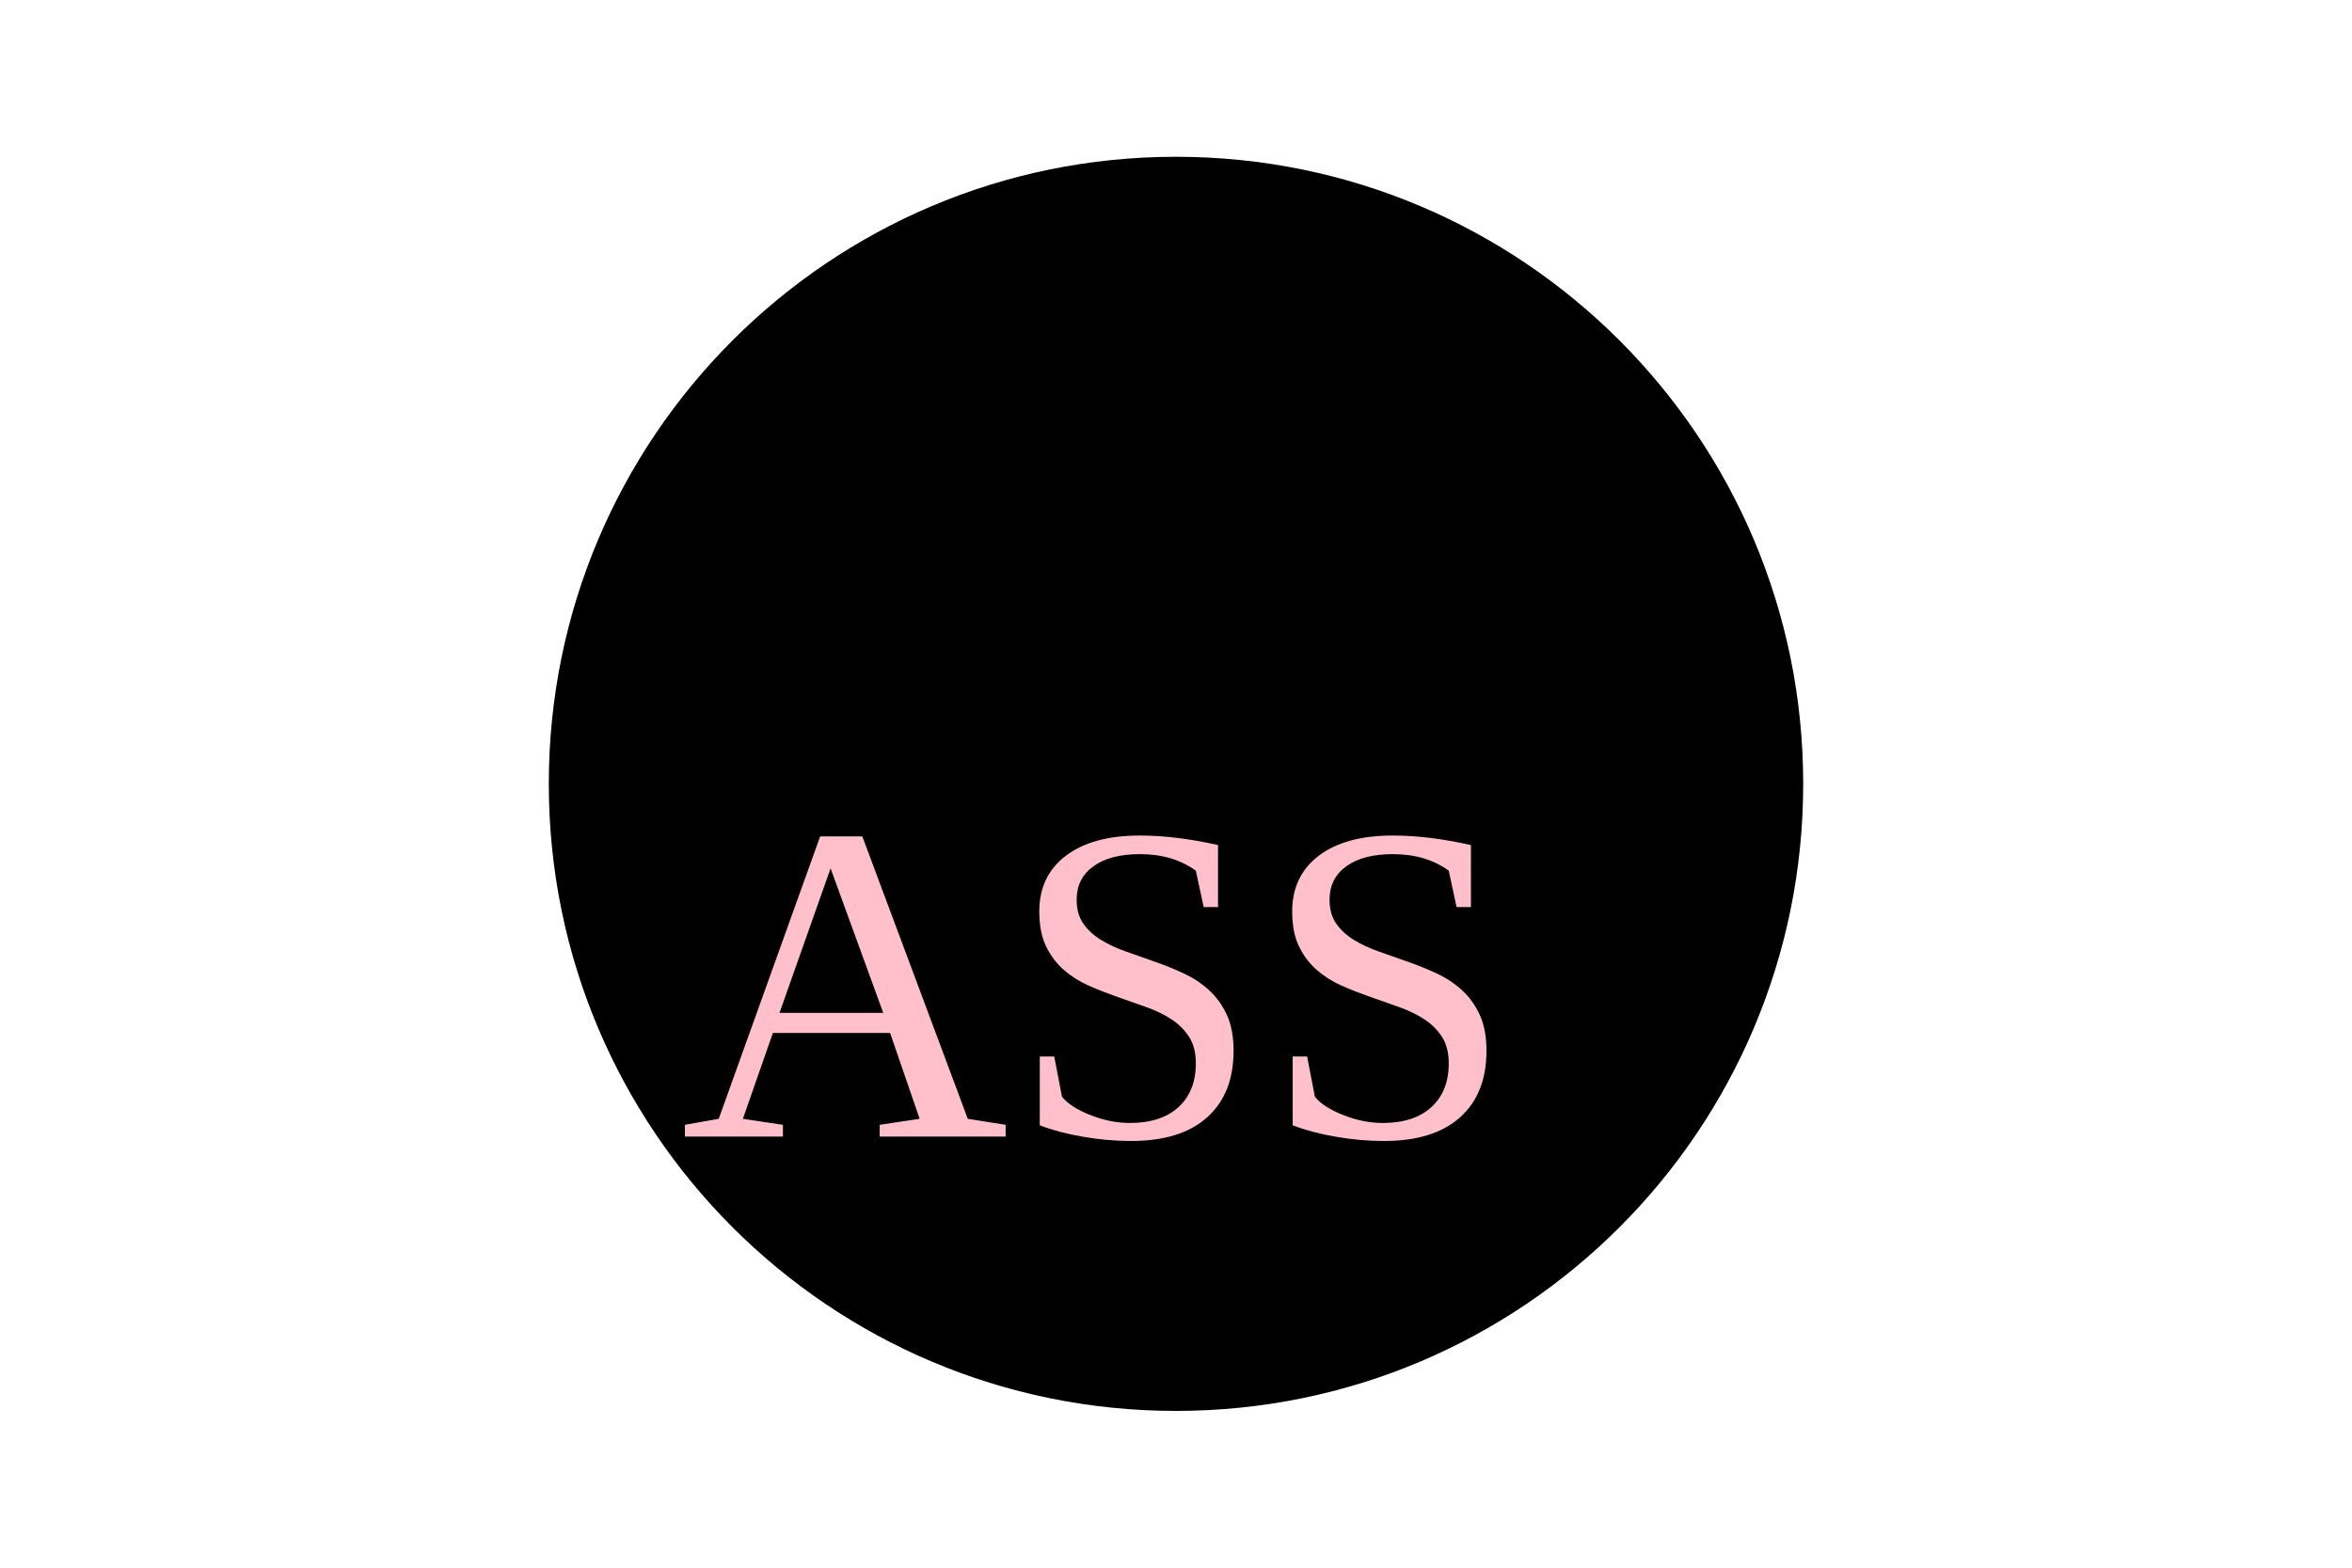
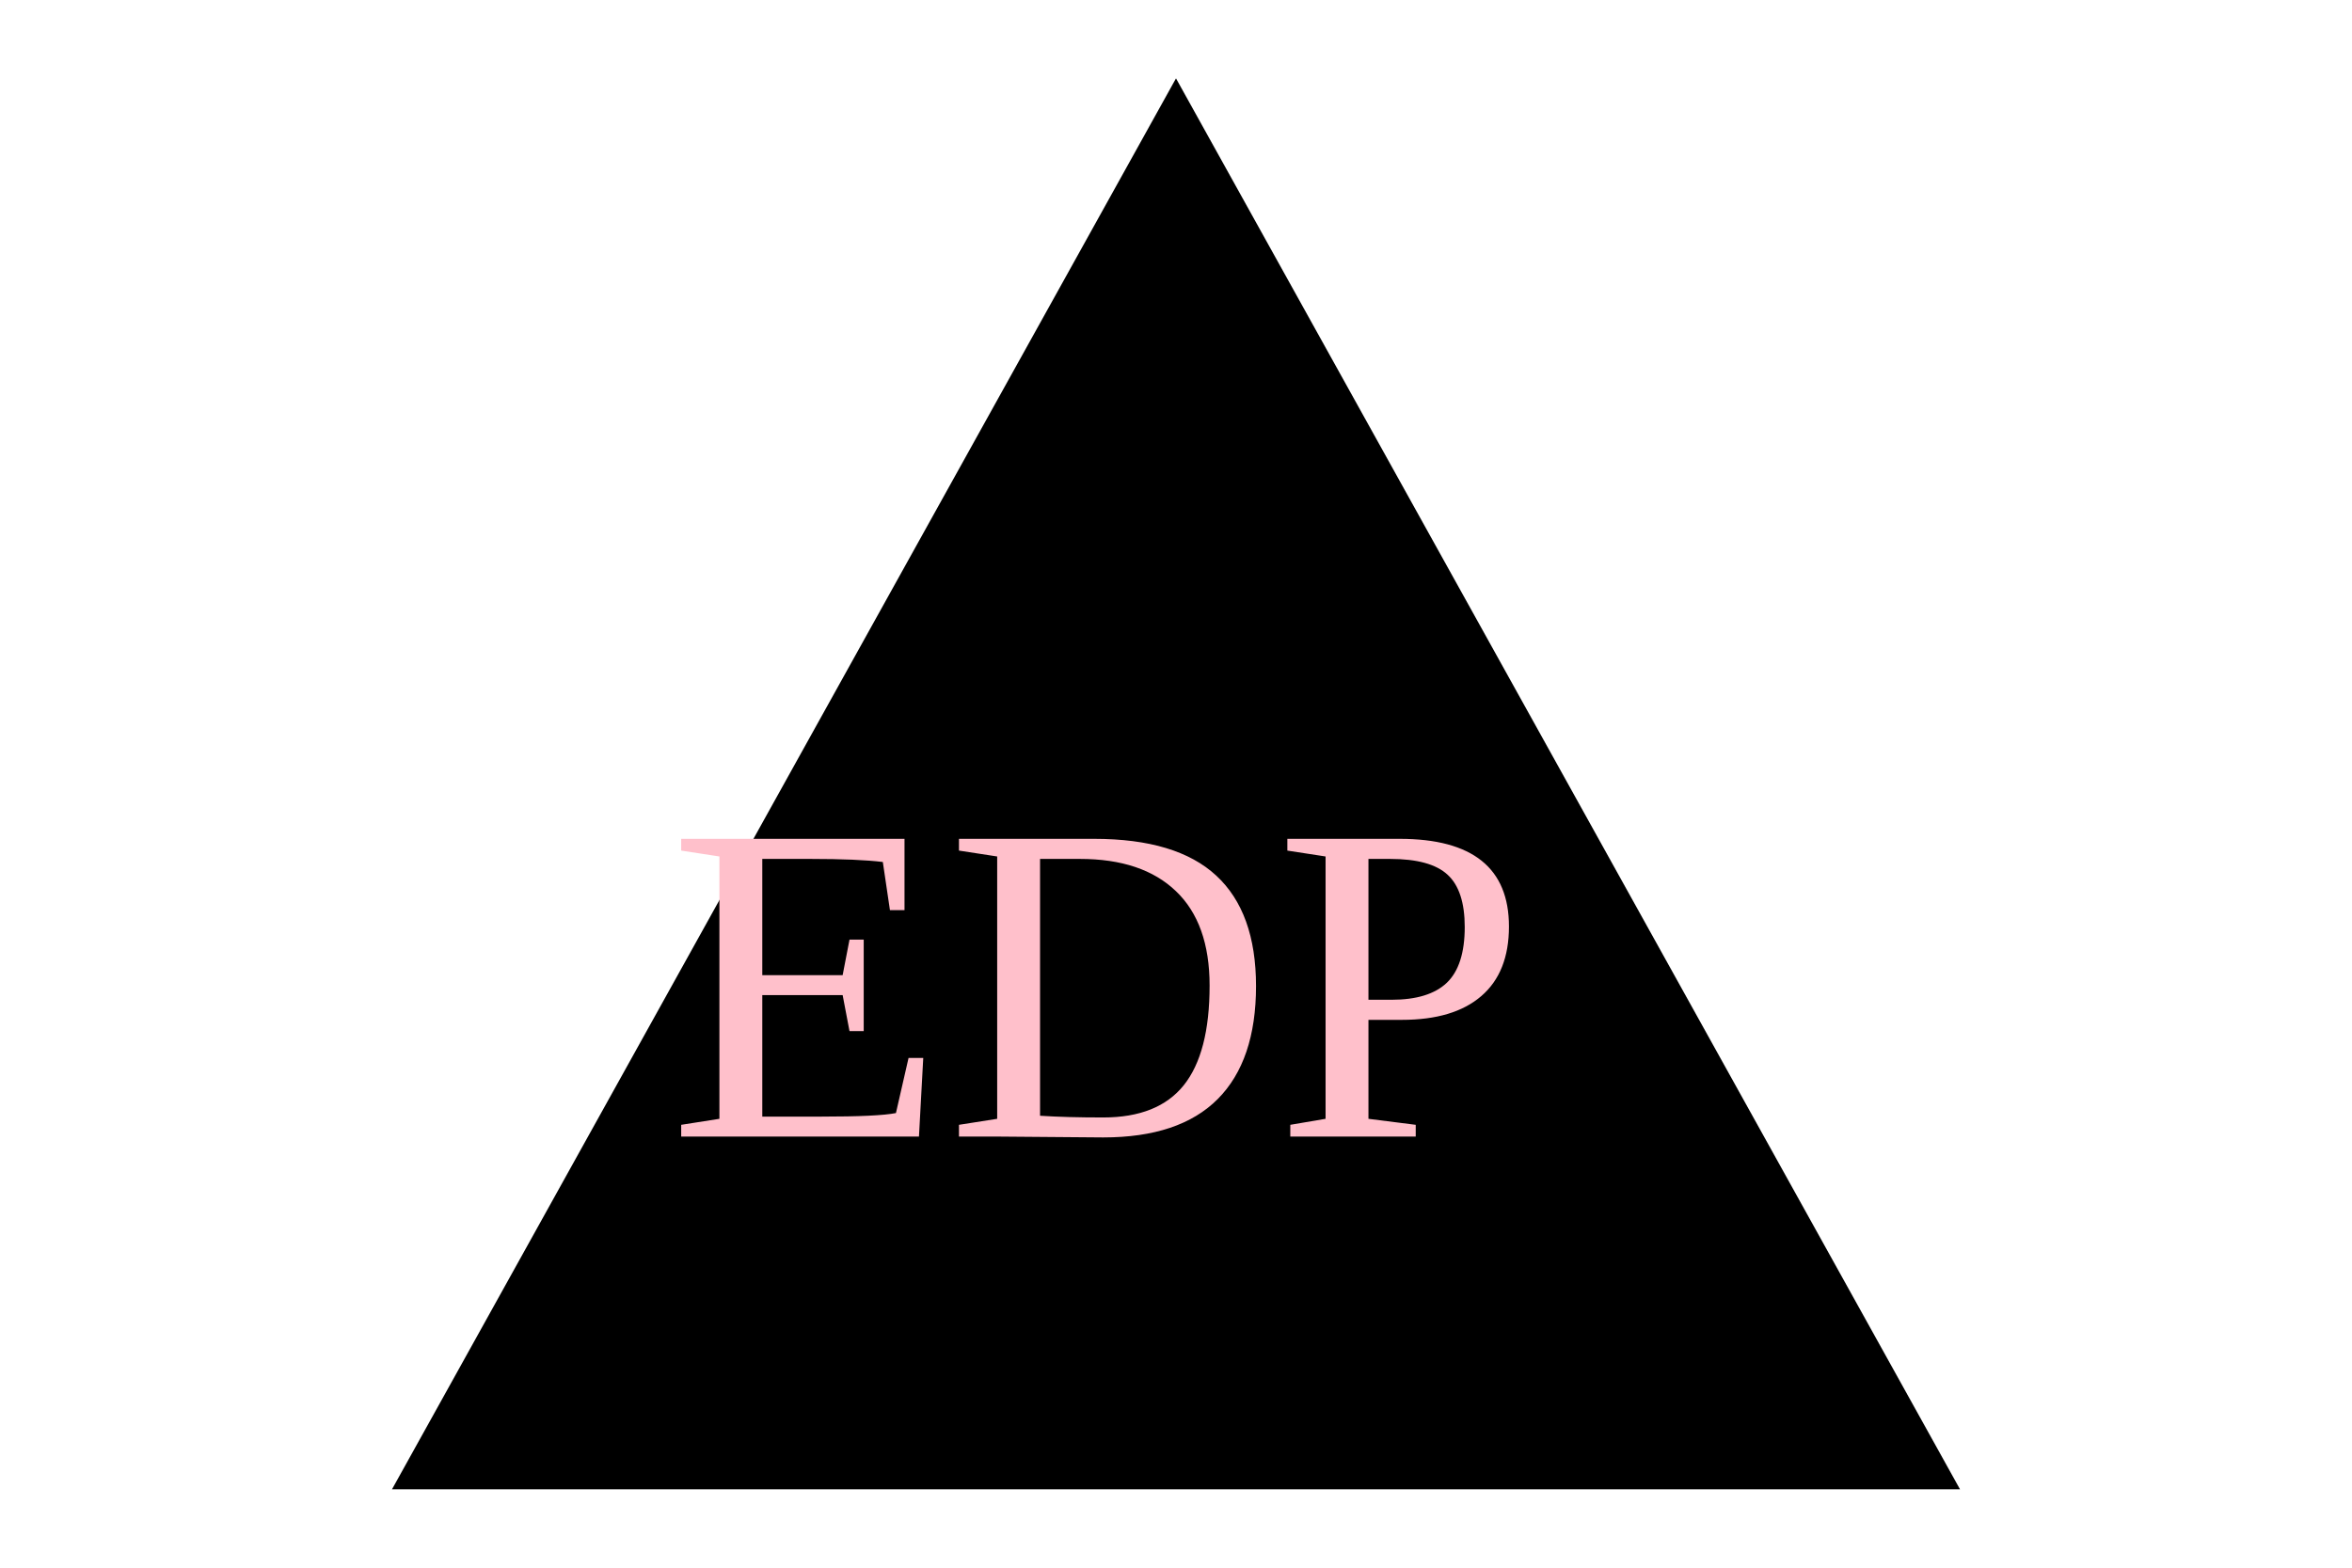
<svg xmlns="http://www.w3.org/2000/svg" version="1.1" width="300" height="200">
-   <circle cx="150" cy="100" r="80" fill="black" />
-   <text x="140" y="145" font-size="58" text-anchor="middle" fill="pink">ASS</text>
+   <polygon points="150,10 250,190 50,190" fill="black" />
+   <text x="140" y="145" font-size="58" text-anchor="middle" fill="pink">EDP</text>
</svg>
